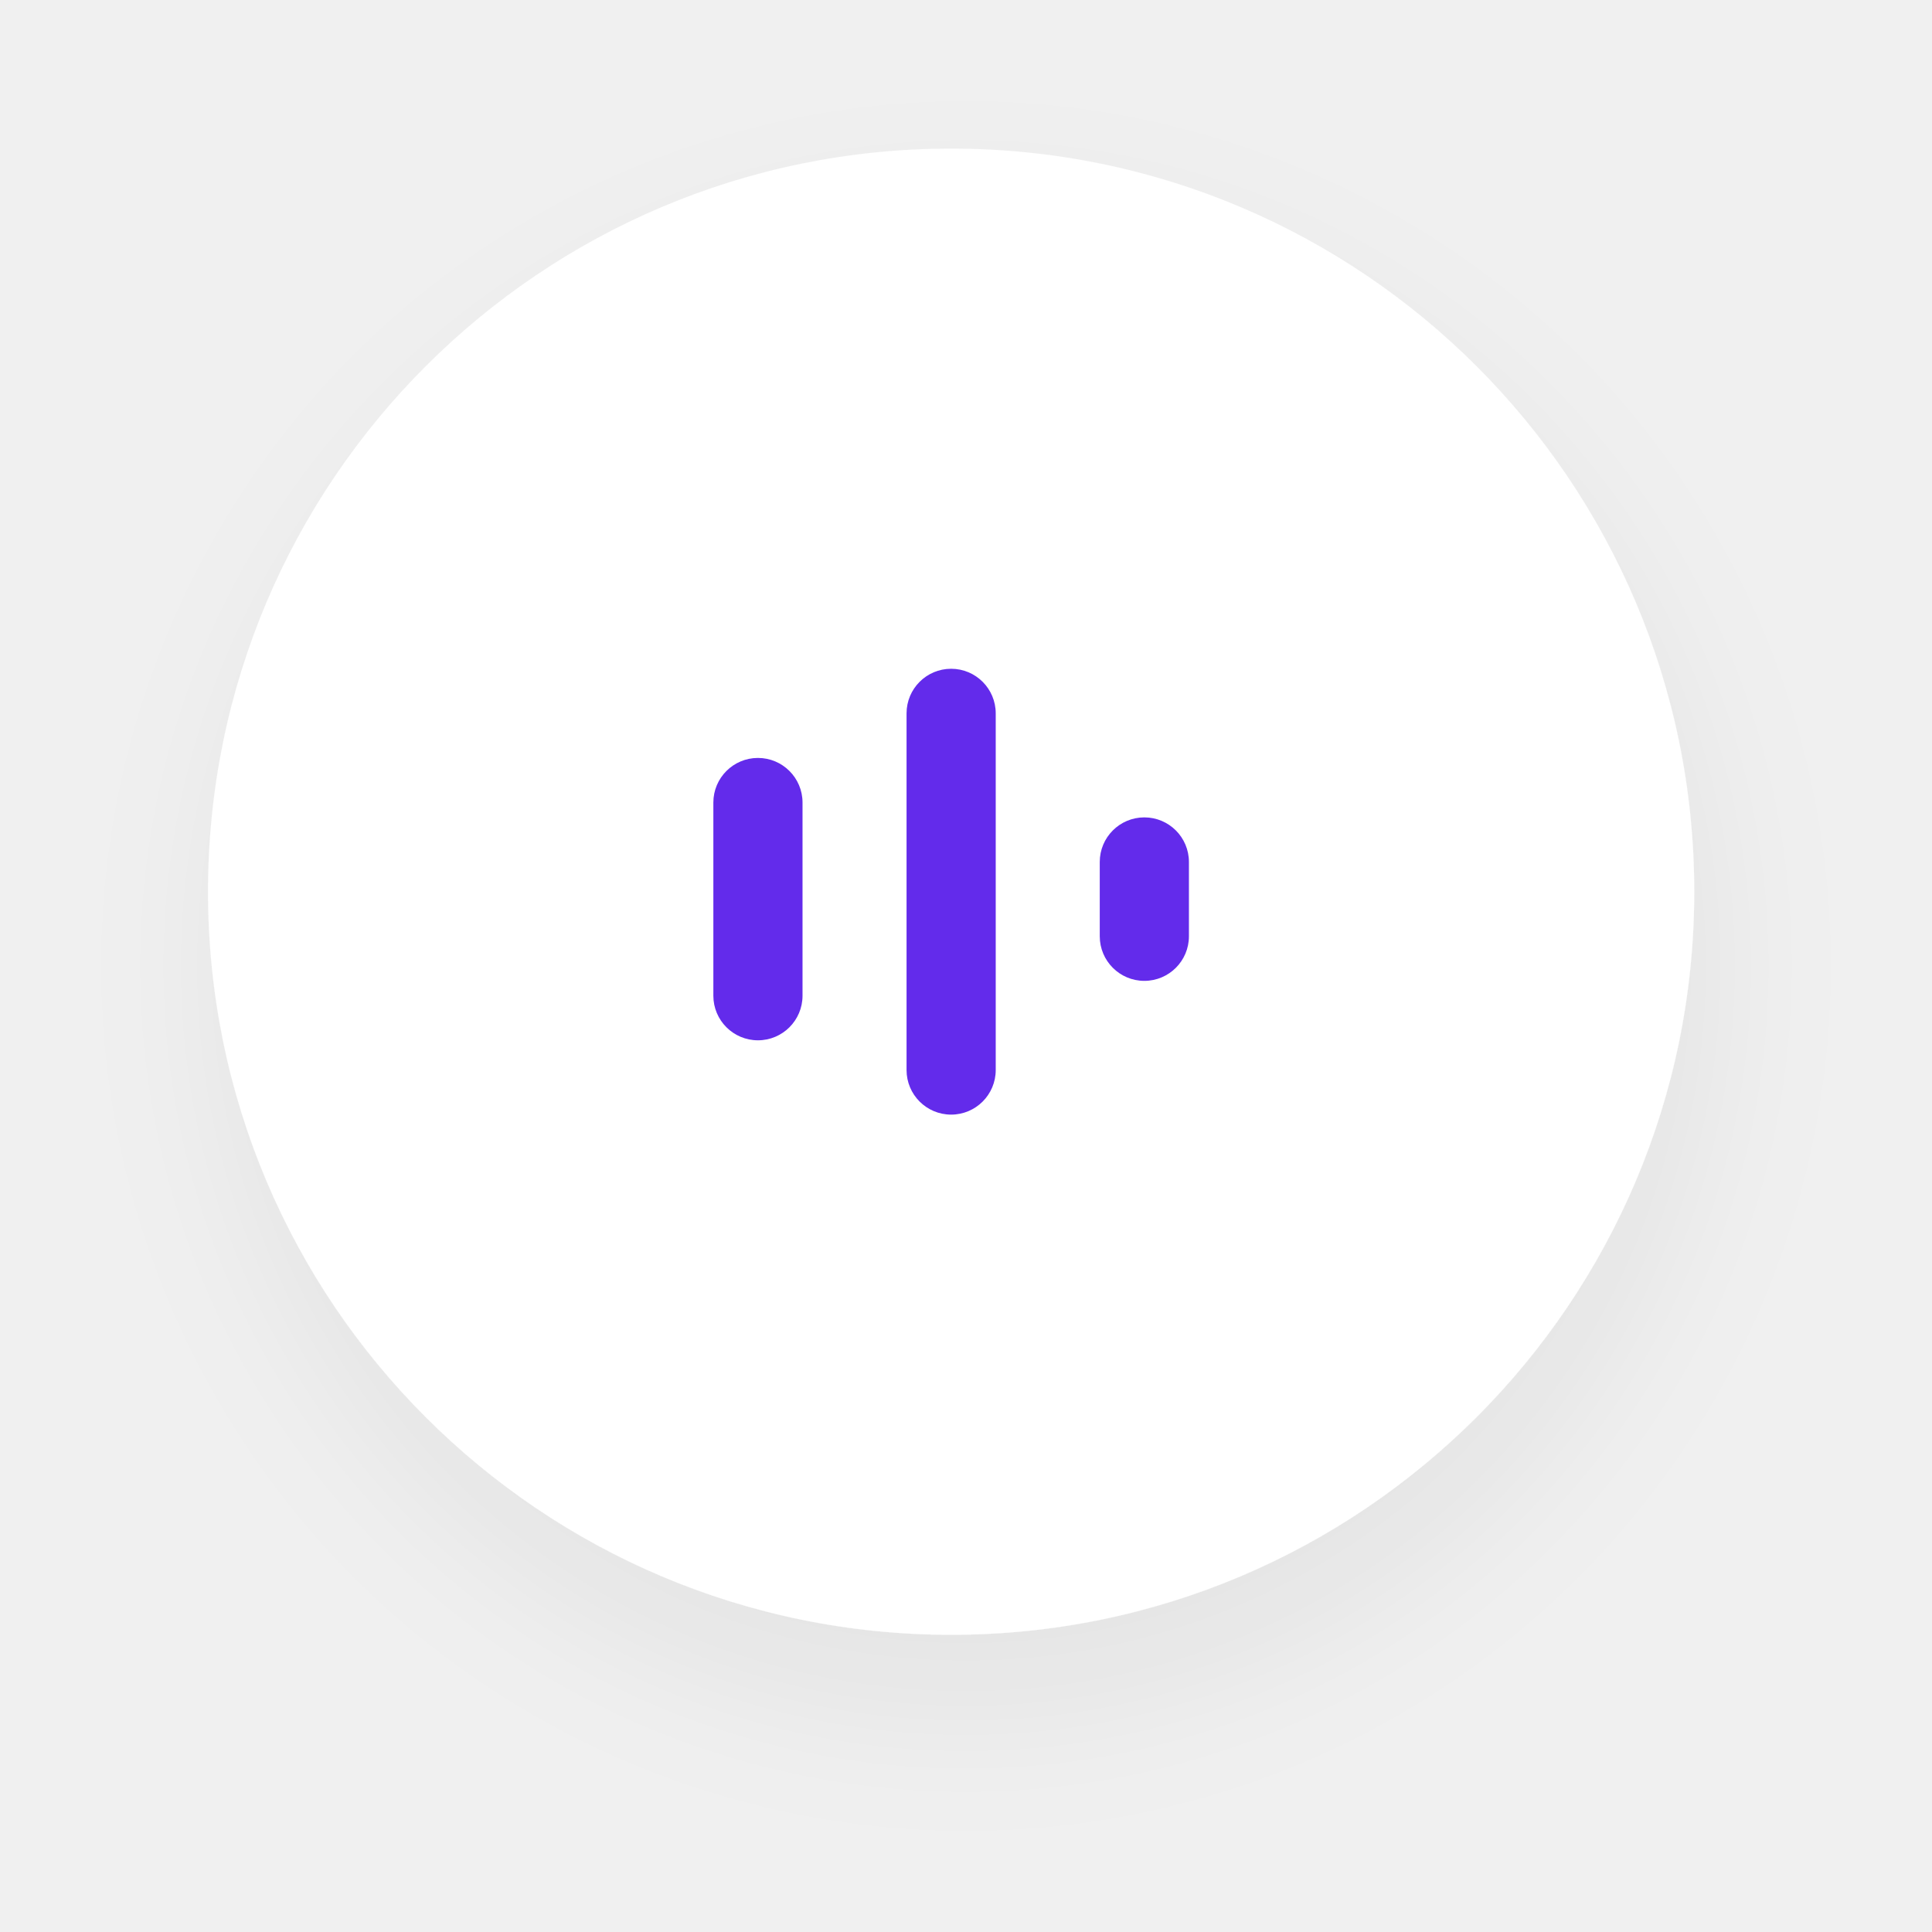
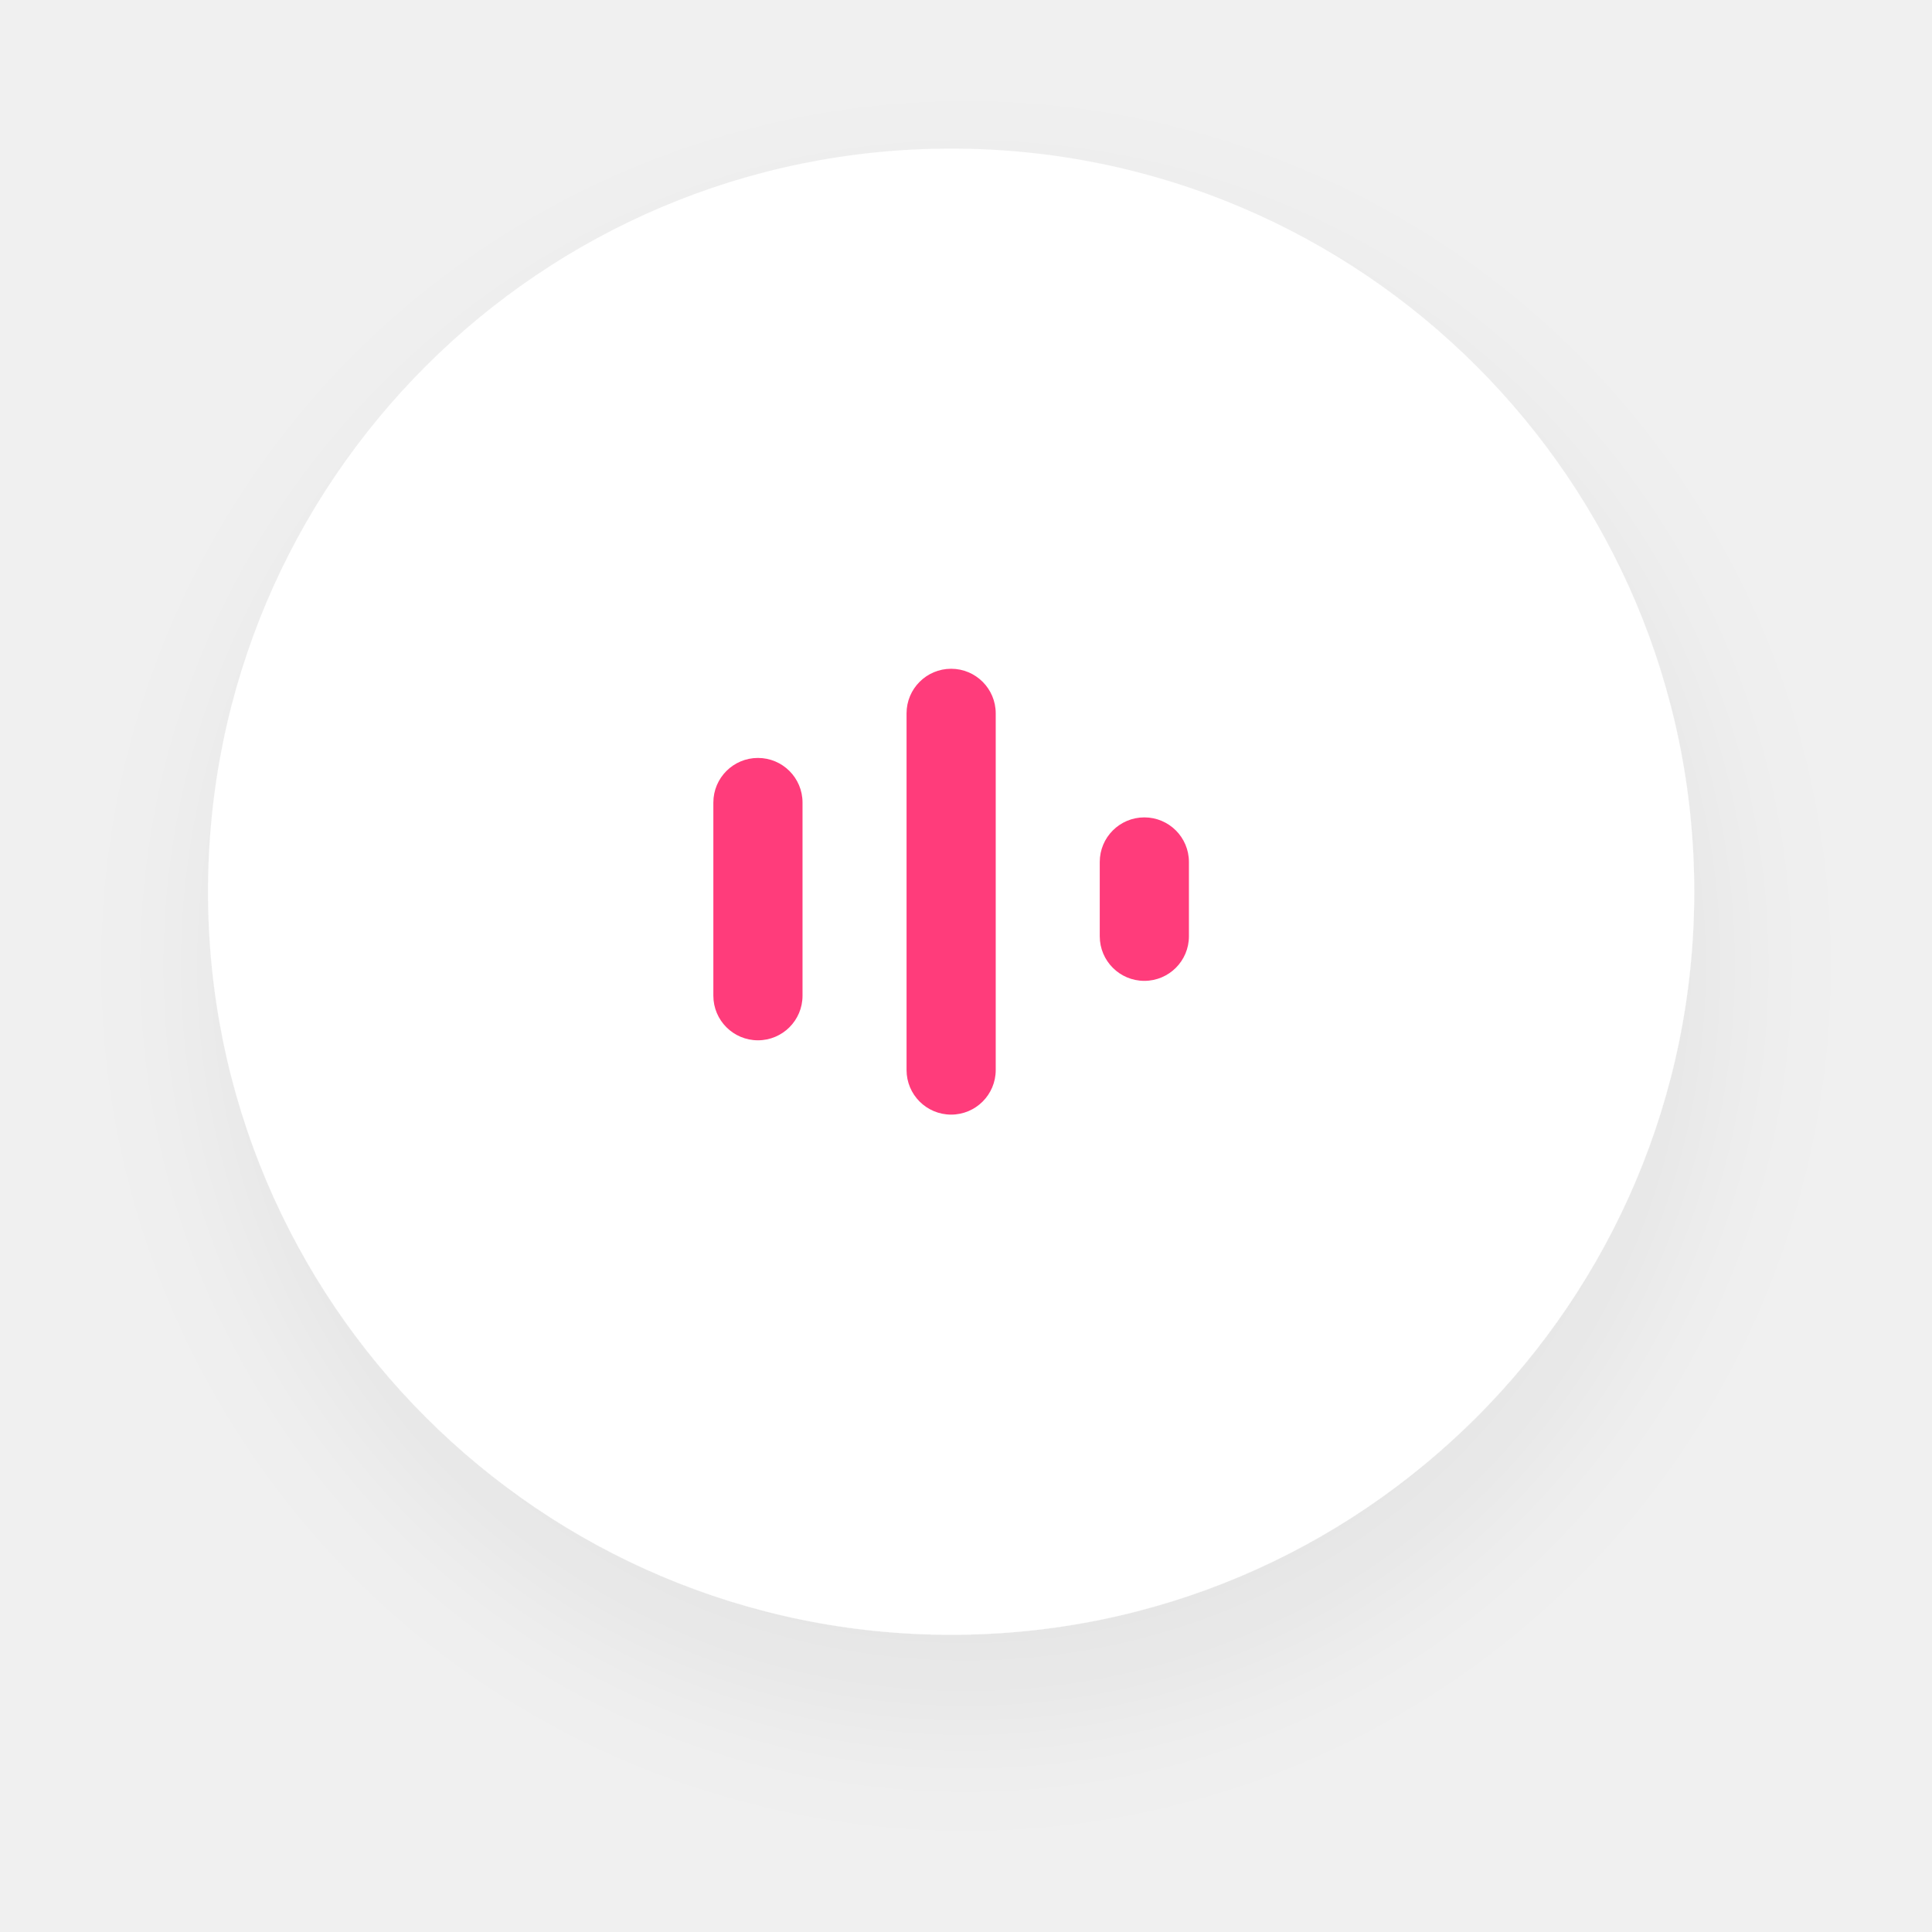
<svg xmlns="http://www.w3.org/2000/svg" width="130" height="130" viewBox="0 0 130 130">
  <defs>
    <filter id="타원_243" width="130" height="130" x="0" y="0" filterUnits="userSpaceOnUse">
      <feOffset dx="1" dy="5" />
      <feGaussianBlur result="blur" stdDeviation="5" />
      <feFlood flood-opacity=".051" />
      <feComposite in2="blur" operator="in" />
      <feComposite in="SourceGraphic" />
    </filter>
    <style>
-             .cls-2{fill:#632beb}
+             .cls-2{fill:#FF3C7B}
        </style>
  </defs>
  <g id="streaming_w_l" transform="translate(14 10)">
    <g id="그룹_19097" data-name="그룹 19097" transform="translate(-130 -309)">
      <g filter="url(#타원_243)" transform="translate(116 299)">
        <circle id="타원_243-2" cx="50" cy="50" r="50" fill="#fff" data-name="타원 243" transform="translate(14 10)" />
      </g>
      <g id="그룹_13317" data-name="그룹 13317" transform="translate(-780 -9)">
        <rect id="사각형_1809" width="6" height="19" class="cls-2" data-name="사각형 1809" rx="3" transform="translate(944 359)" />
        <rect id="사각형_1810" width="6" height="30" class="cls-2" data-name="사각형 1810" rx="3" transform="translate(957 353)" />
        <rect id="사각형_1811" width="6" height="11" class="cls-2" data-name="사각형 1811" rx="3" transform="translate(970 363)" />
      </g>
    </g>
  </g>
</svg>
